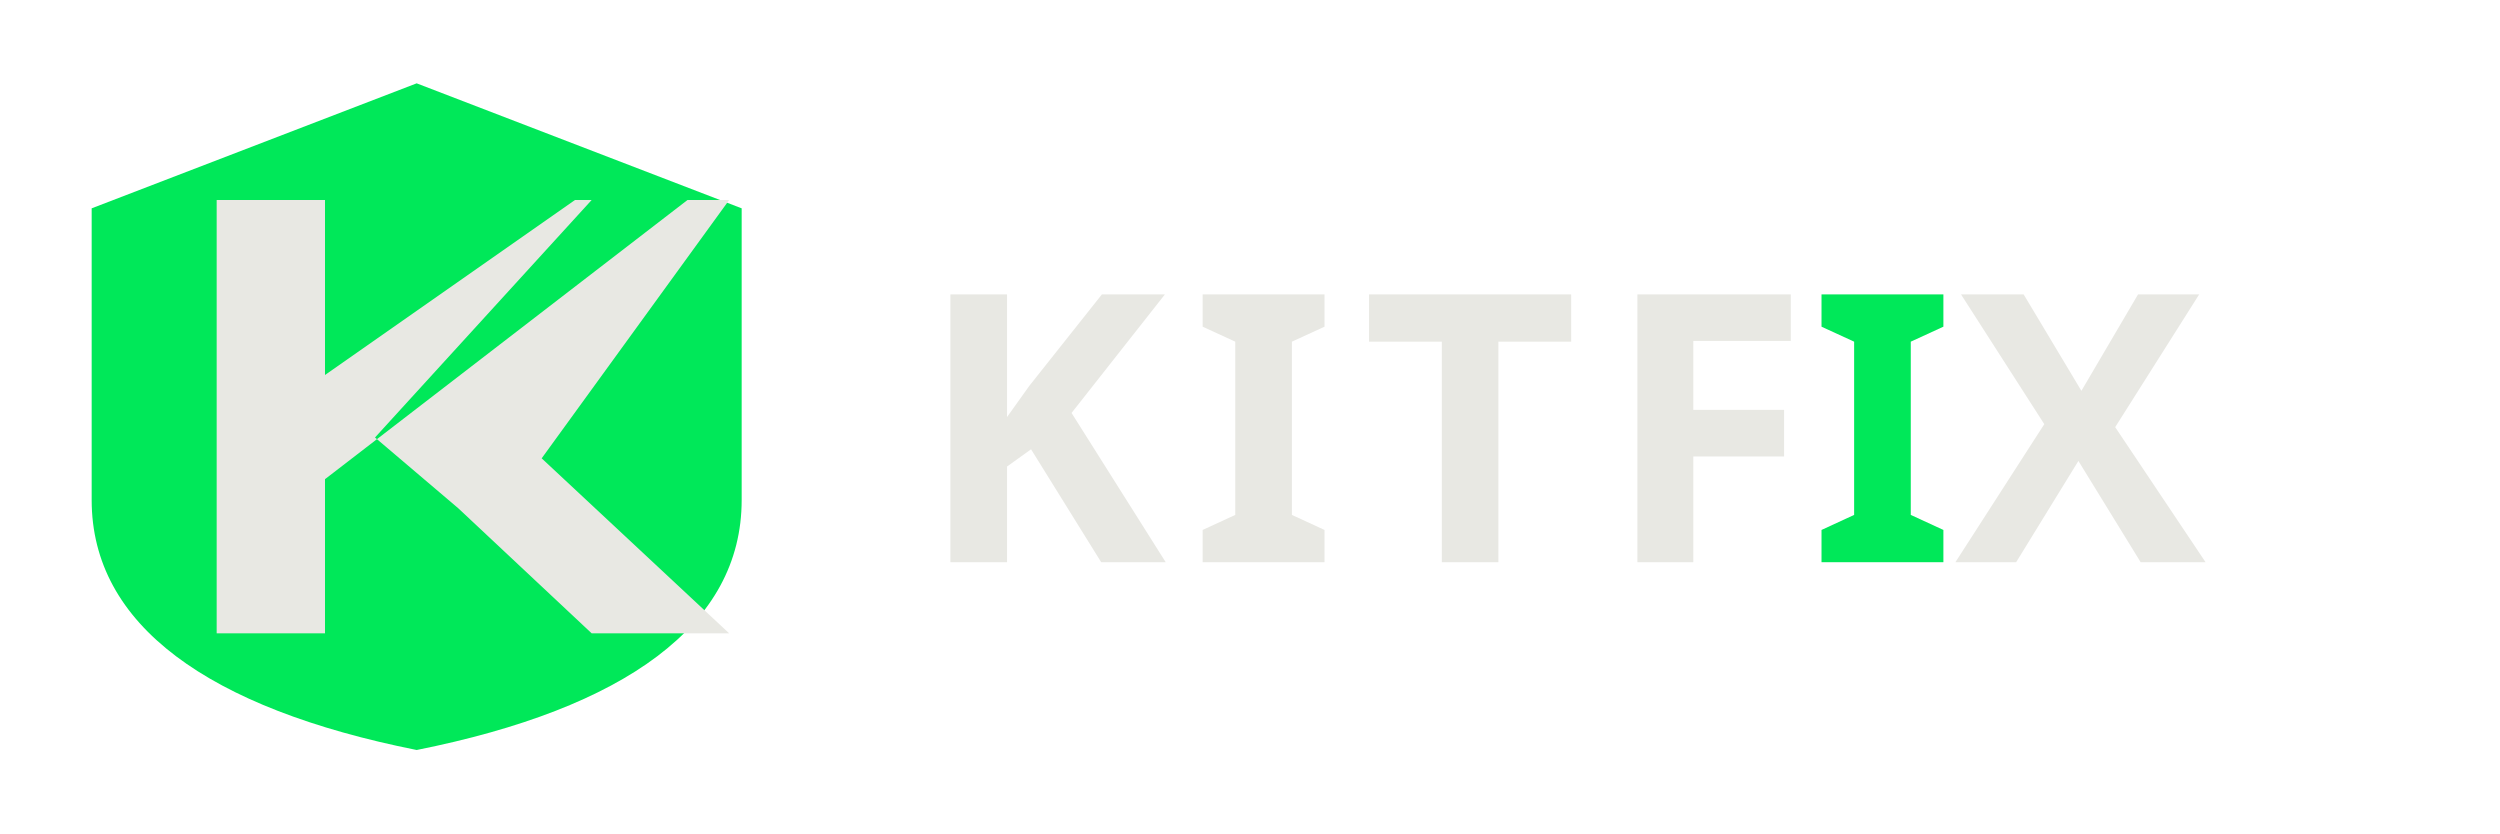
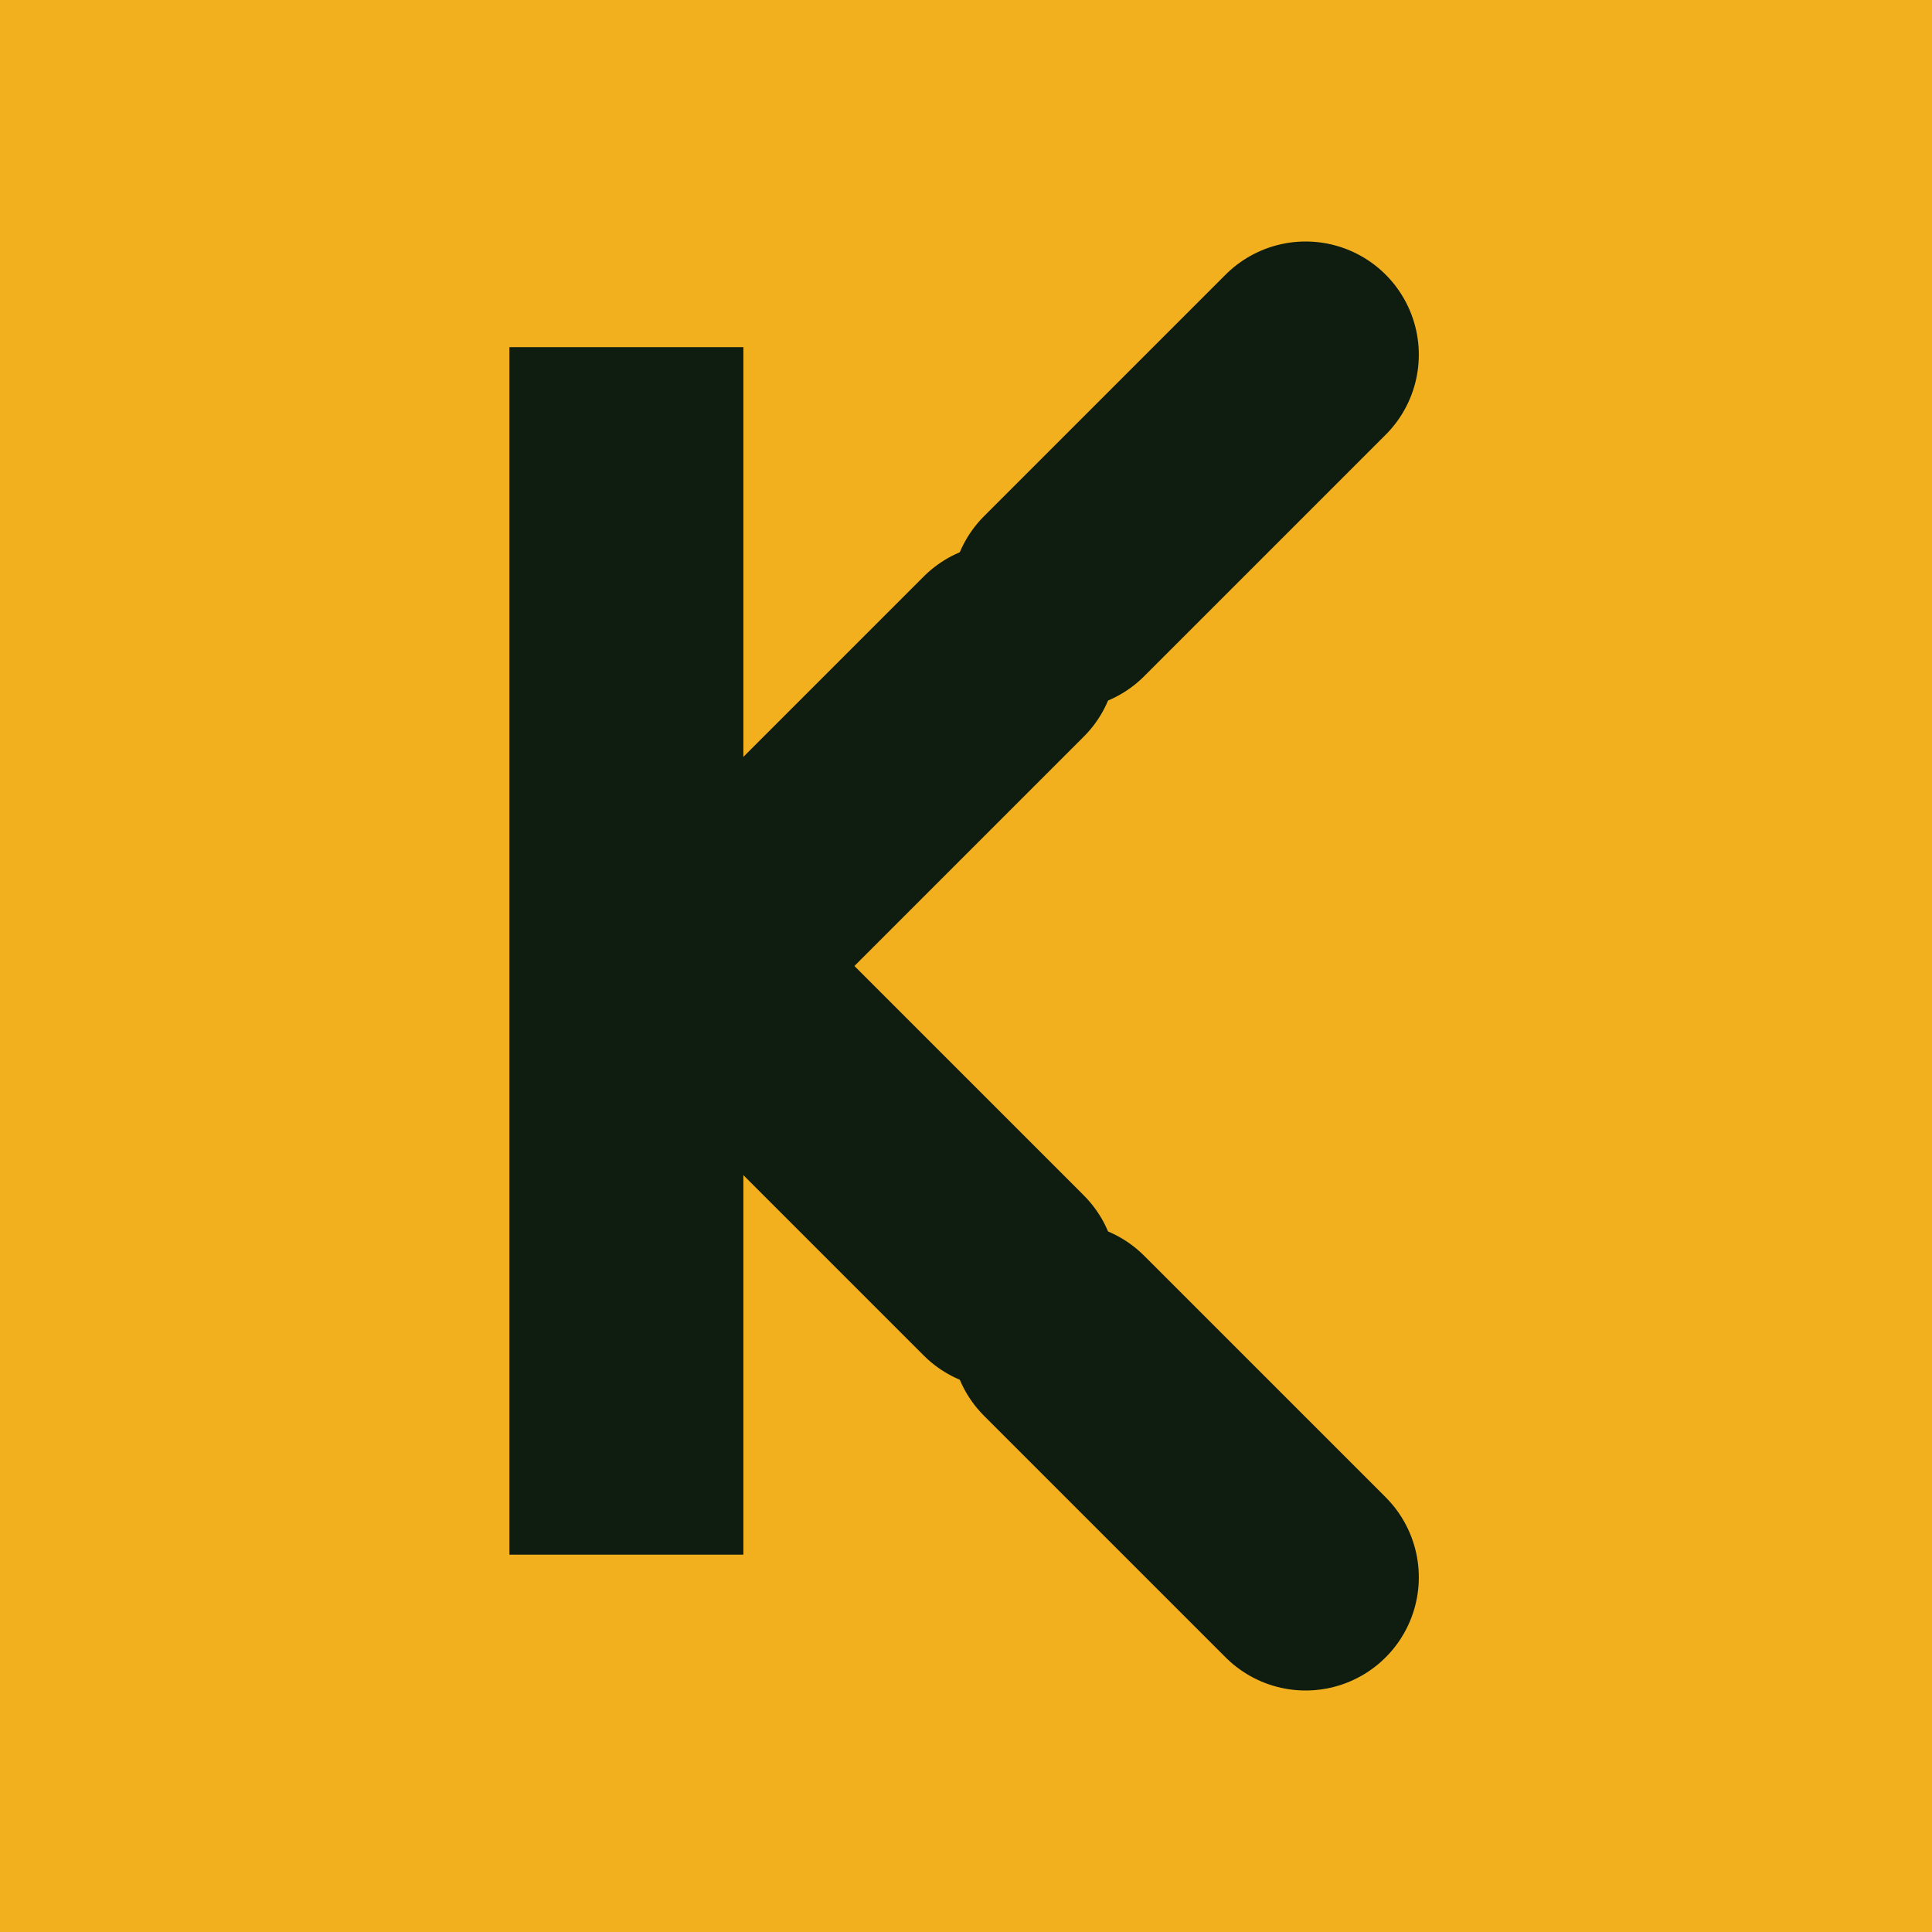
- <svg xmlns="http://www.w3.org/2000/svg" viewBox="0 0 600 200" width="600" height="200">
-   <defs>
-     <style>
-       .fill-brand { fill: #00E859; }
-       .fill-dark { fill: #E8E8E3; }
-     </style>
-   </defs>
-   <g transform="translate(100, 100)">
-     <path class="fill-brand" d="M 0 -80 L 78 -50 L 78 20 C 78 50 50 70 0 80 C -50 70 -78 50 -78 20 L -78 -50 Z" />
-     <path class="fill-dark" fill-rule="evenodd" d="       M -48 -52 L -22 -52 L -22 -10 L 38 -52 L 65 -52 L -22 15 L -22 52 L -48 52 Z       M 75 -52 L 42 -52 L -10 5 L 10 22 L 42 52 L 75 52 L 30 10 L 75 -52 Z" />
-   </g>
-   <g transform="translate(220, 100)">
-     <text class="fill-dark" x="0" y="0" font-family="'DM Sans','Arial Black',sans-serif" font-weight="900" font-size="90" letter-spacing="6" text-anchor="start" dominant-baseline="central">KITF<tspan class="fill-brand">I</tspan>X</text>
-   </g>
+ <svg xmlns="http://www.w3.org/2000/svg" viewBox="0 0 512 512" role="img" aria-label="KitFix">
+   <rect width="512" height="512" fill="#F2B01E" />
+   <path d="M166 92 L166 412" fill="none" stroke="#0F1C10" stroke-width="62" stroke-linecap="butt" />
+   <path d="M192 248 L266 174" fill="none" stroke="#0F1C10" stroke-width="60" stroke-linecap="round" />
+   <path d="M282 158 L346 94" fill="none" stroke="#0F1C10" stroke-width="60" stroke-linecap="round" />
+   <path d="M192 264 L266 338" fill="none" stroke="#0F1C10" stroke-width="60" stroke-linecap="round" />
+   <path d="M282 354 L346 418" fill="none" stroke="#0F1C10" stroke-width="60" stroke-linecap="round" />
</svg>
